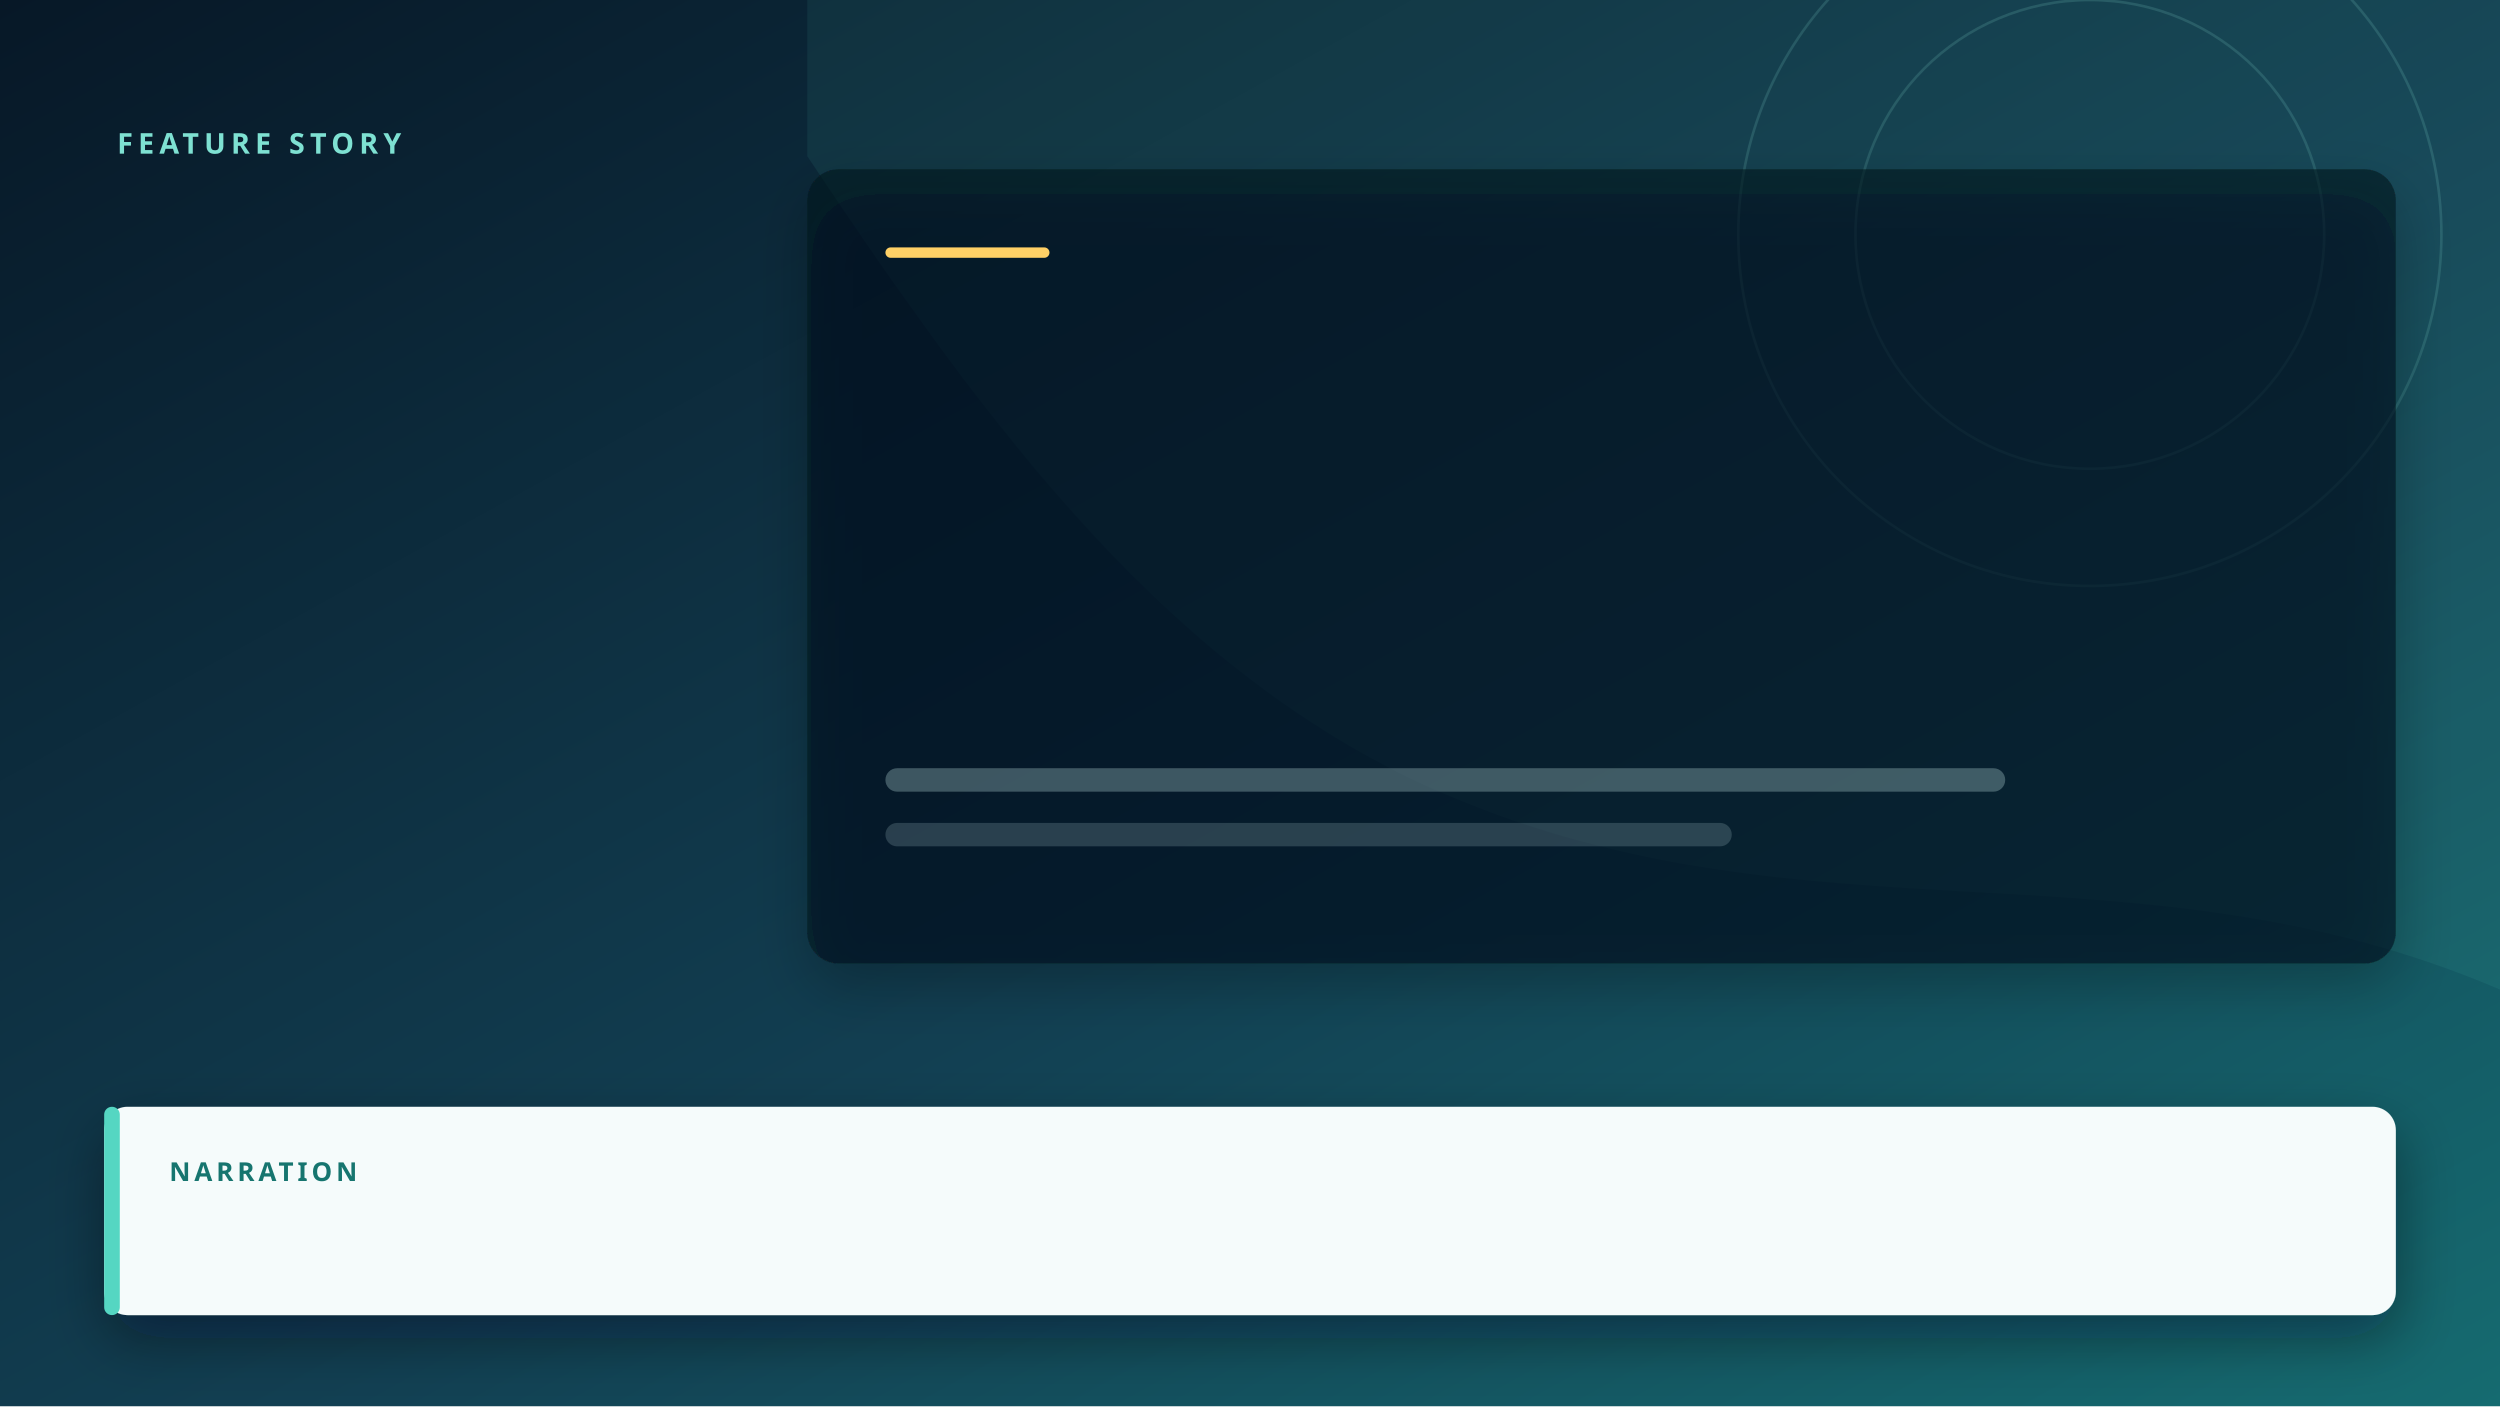
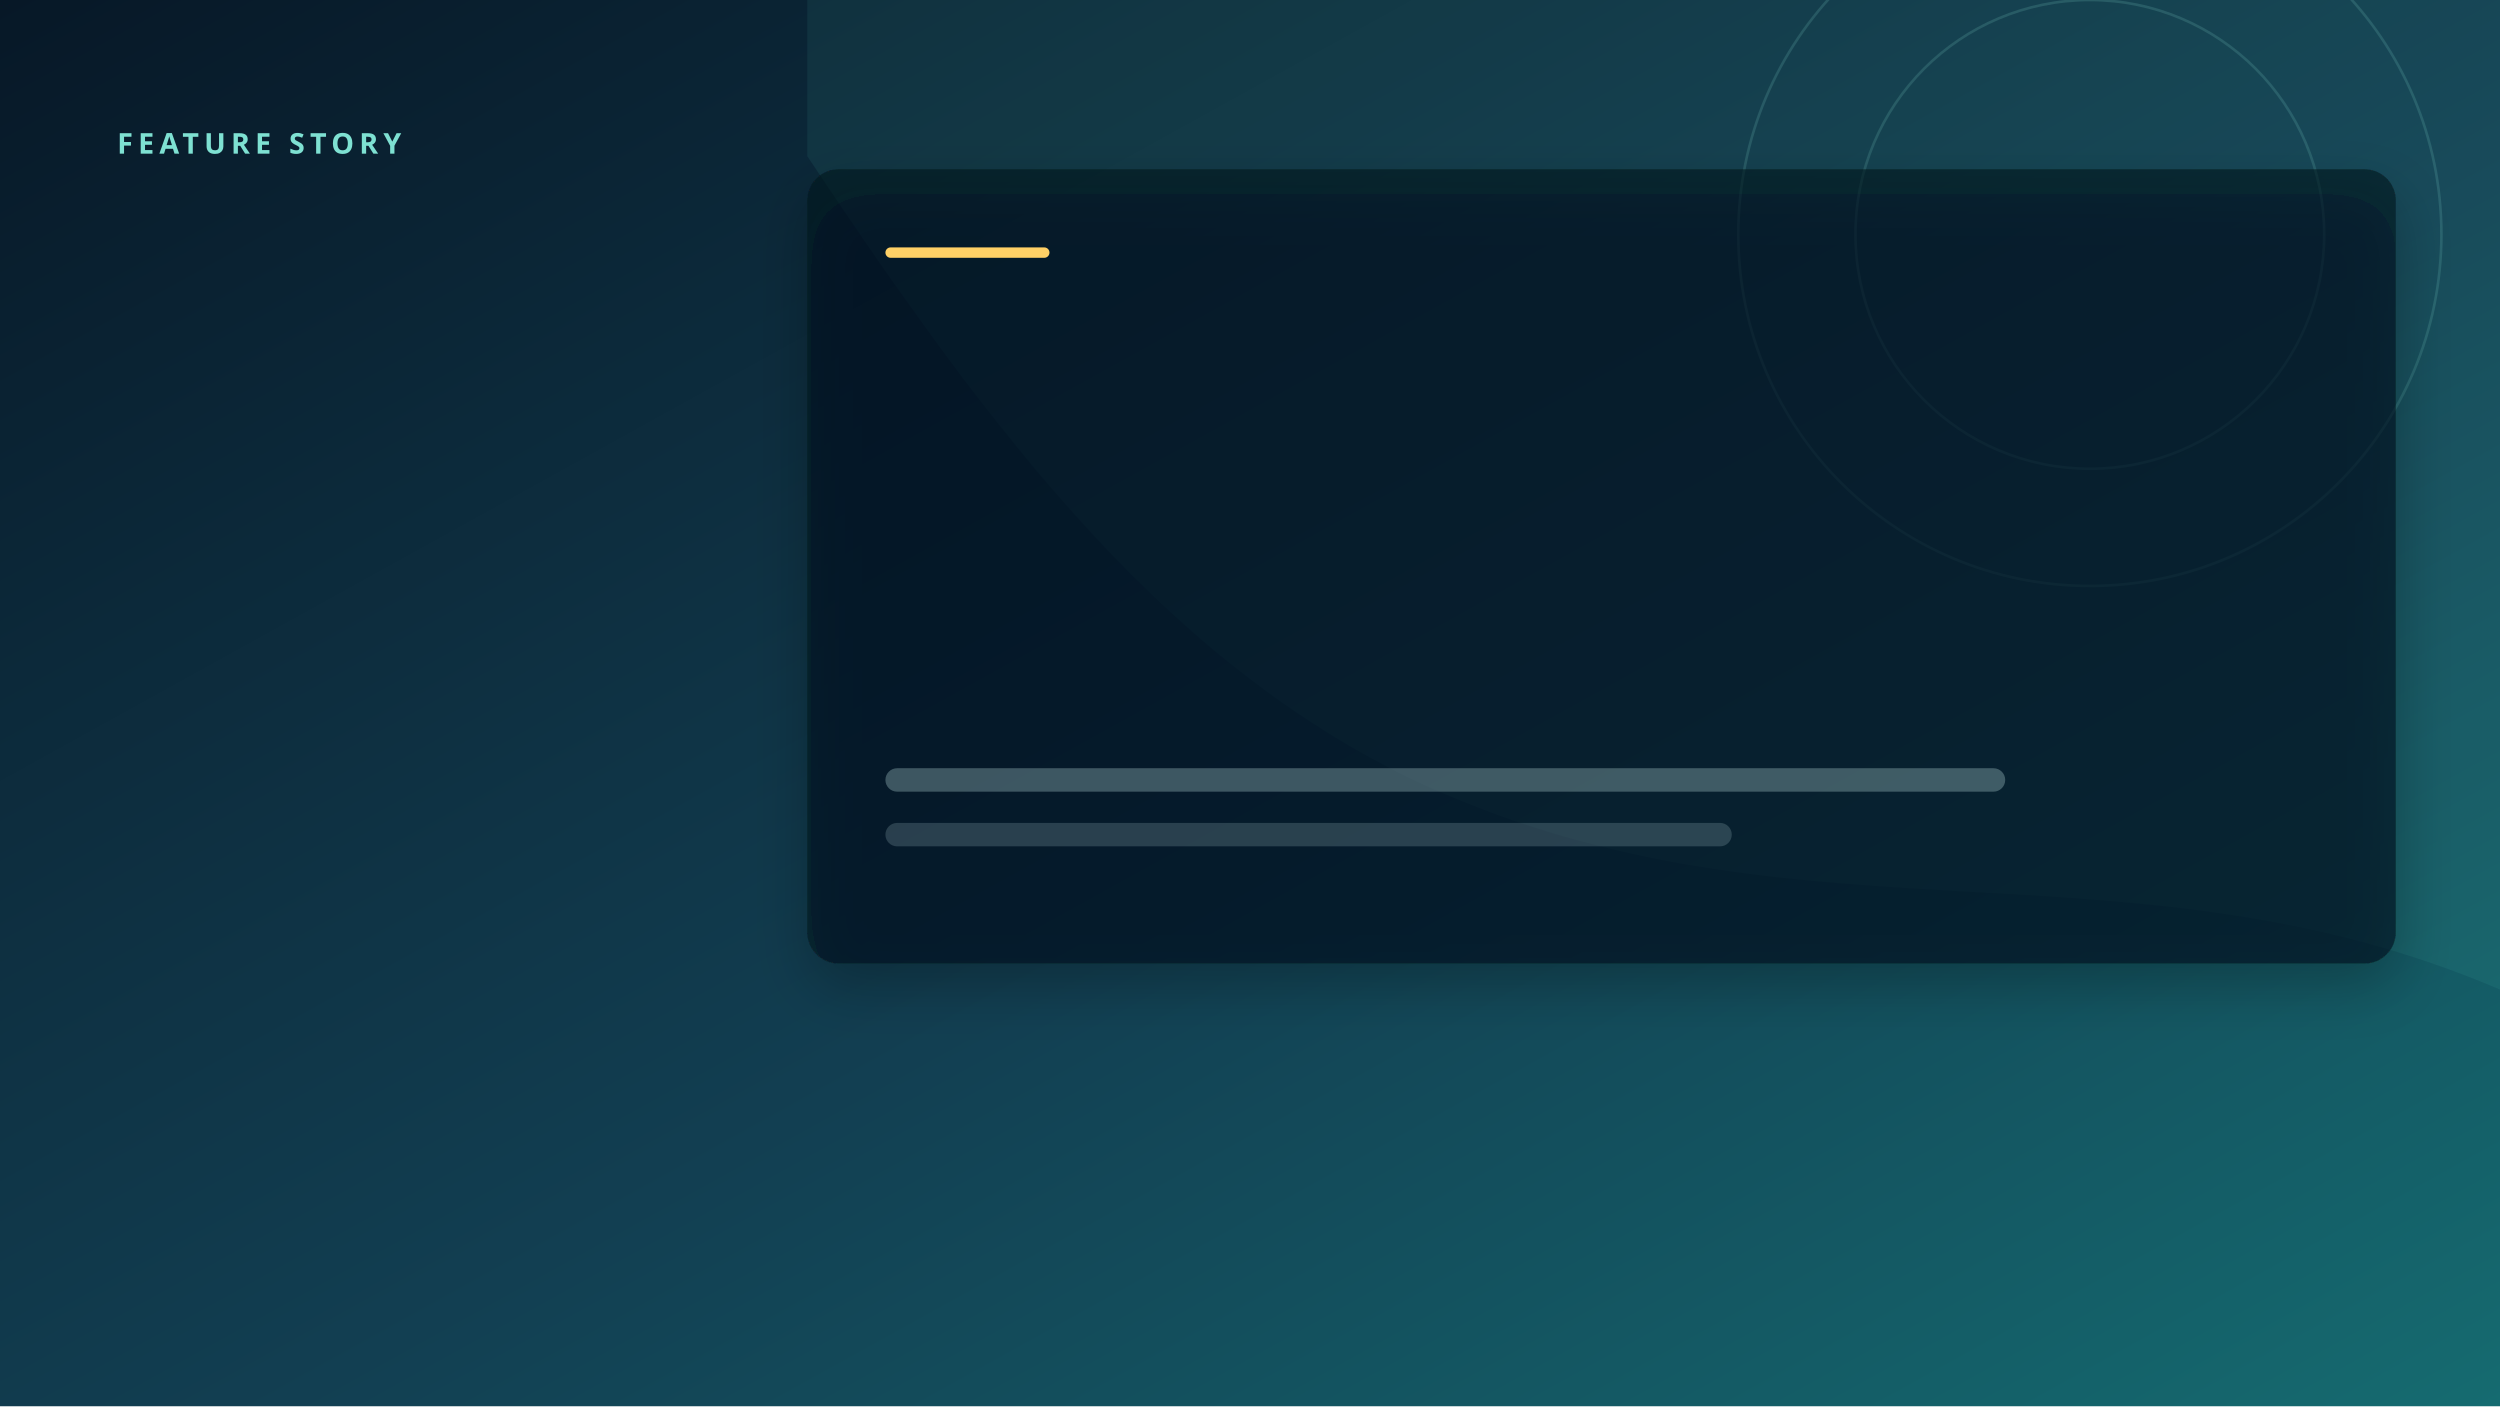
<svg xmlns="http://www.w3.org/2000/svg" viewBox="0 0 1920 1080" width="1920" height="1080">
  <defs>
    <linearGradient id="hero-bg" x1="0" y1="0" x2="1" y2="1">
      <stop stop-color="#071827" />
      <stop offset="0.56" stop-color="#123f52" />
      <stop offset="1" stop-color="#156b70" />
    </linearGradient>
    <linearGradient id="hero-cloud" x1="0" y1="0" x2="0" y2="1">
      <stop stop-color="#ffffff" />
      <stop offset="1" stop-color="#d8eef2" />
    </linearGradient>
    <filter id="hero-shadow" x="-30%" y="-30%" width="160%" height="170%">
      <feDropShadow dy="18" stdDeviation="22" flood-color="#020b12" flood-opacity="0.4" />
    </filter>
  </defs>
  <rect width="1920" height="1080" fill="url(#hero-bg)" />
  <path d="M620 0H1920V760C1640 640 1390 730 1110 610C900 520 760 330 620 120Z" fill="#55d6c2" opacity="0.08" />
  <circle cx="1605" cy="180" r="270" fill="none" stroke="#8de7d8" stroke-width="2" opacity="0.16" />
  <circle cx="1605" cy="180" r="180" fill="none" stroke="#8de7d8" stroke-width="2" opacity="0.16" />
  <text x="90" y="118" fill="#7ee1d2" font-family="Segoe UI, sans-serif" font-size="22" font-weight="800" letter-spacing="4">FEATURE STORY</text>
  <g filter="url(#hero-shadow)">
    <rect x="620" y="130" width="1220" height="610" rx="24" fill="#06131d" opacity="0.62" />
  </g>
  <rect x="680" y="190" width="126" height="8" rx="4" fill="#ffd166" />
  <rect x="680" y="590" width="860" height="18" rx="9" fill="#b8d9da" opacity="0.32" />
  <rect x="680" y="632" width="650" height="18" rx="9" fill="#b8d9da" opacity="0.2" />
-   <rect x="80" y="850" width="1760" height="160" rx="18" fill="#f5fbfb" filter="url(#hero-shadow)" />
-   <rect x="80" y="850" width="12" height="160" rx="6" fill="#55d6c2" />
-   <text x="130" y="907" fill="#16756f" font-family="Segoe UI, sans-serif" font-size="20" font-weight="800" letter-spacing="3">NARRATION</text>
</svg>
